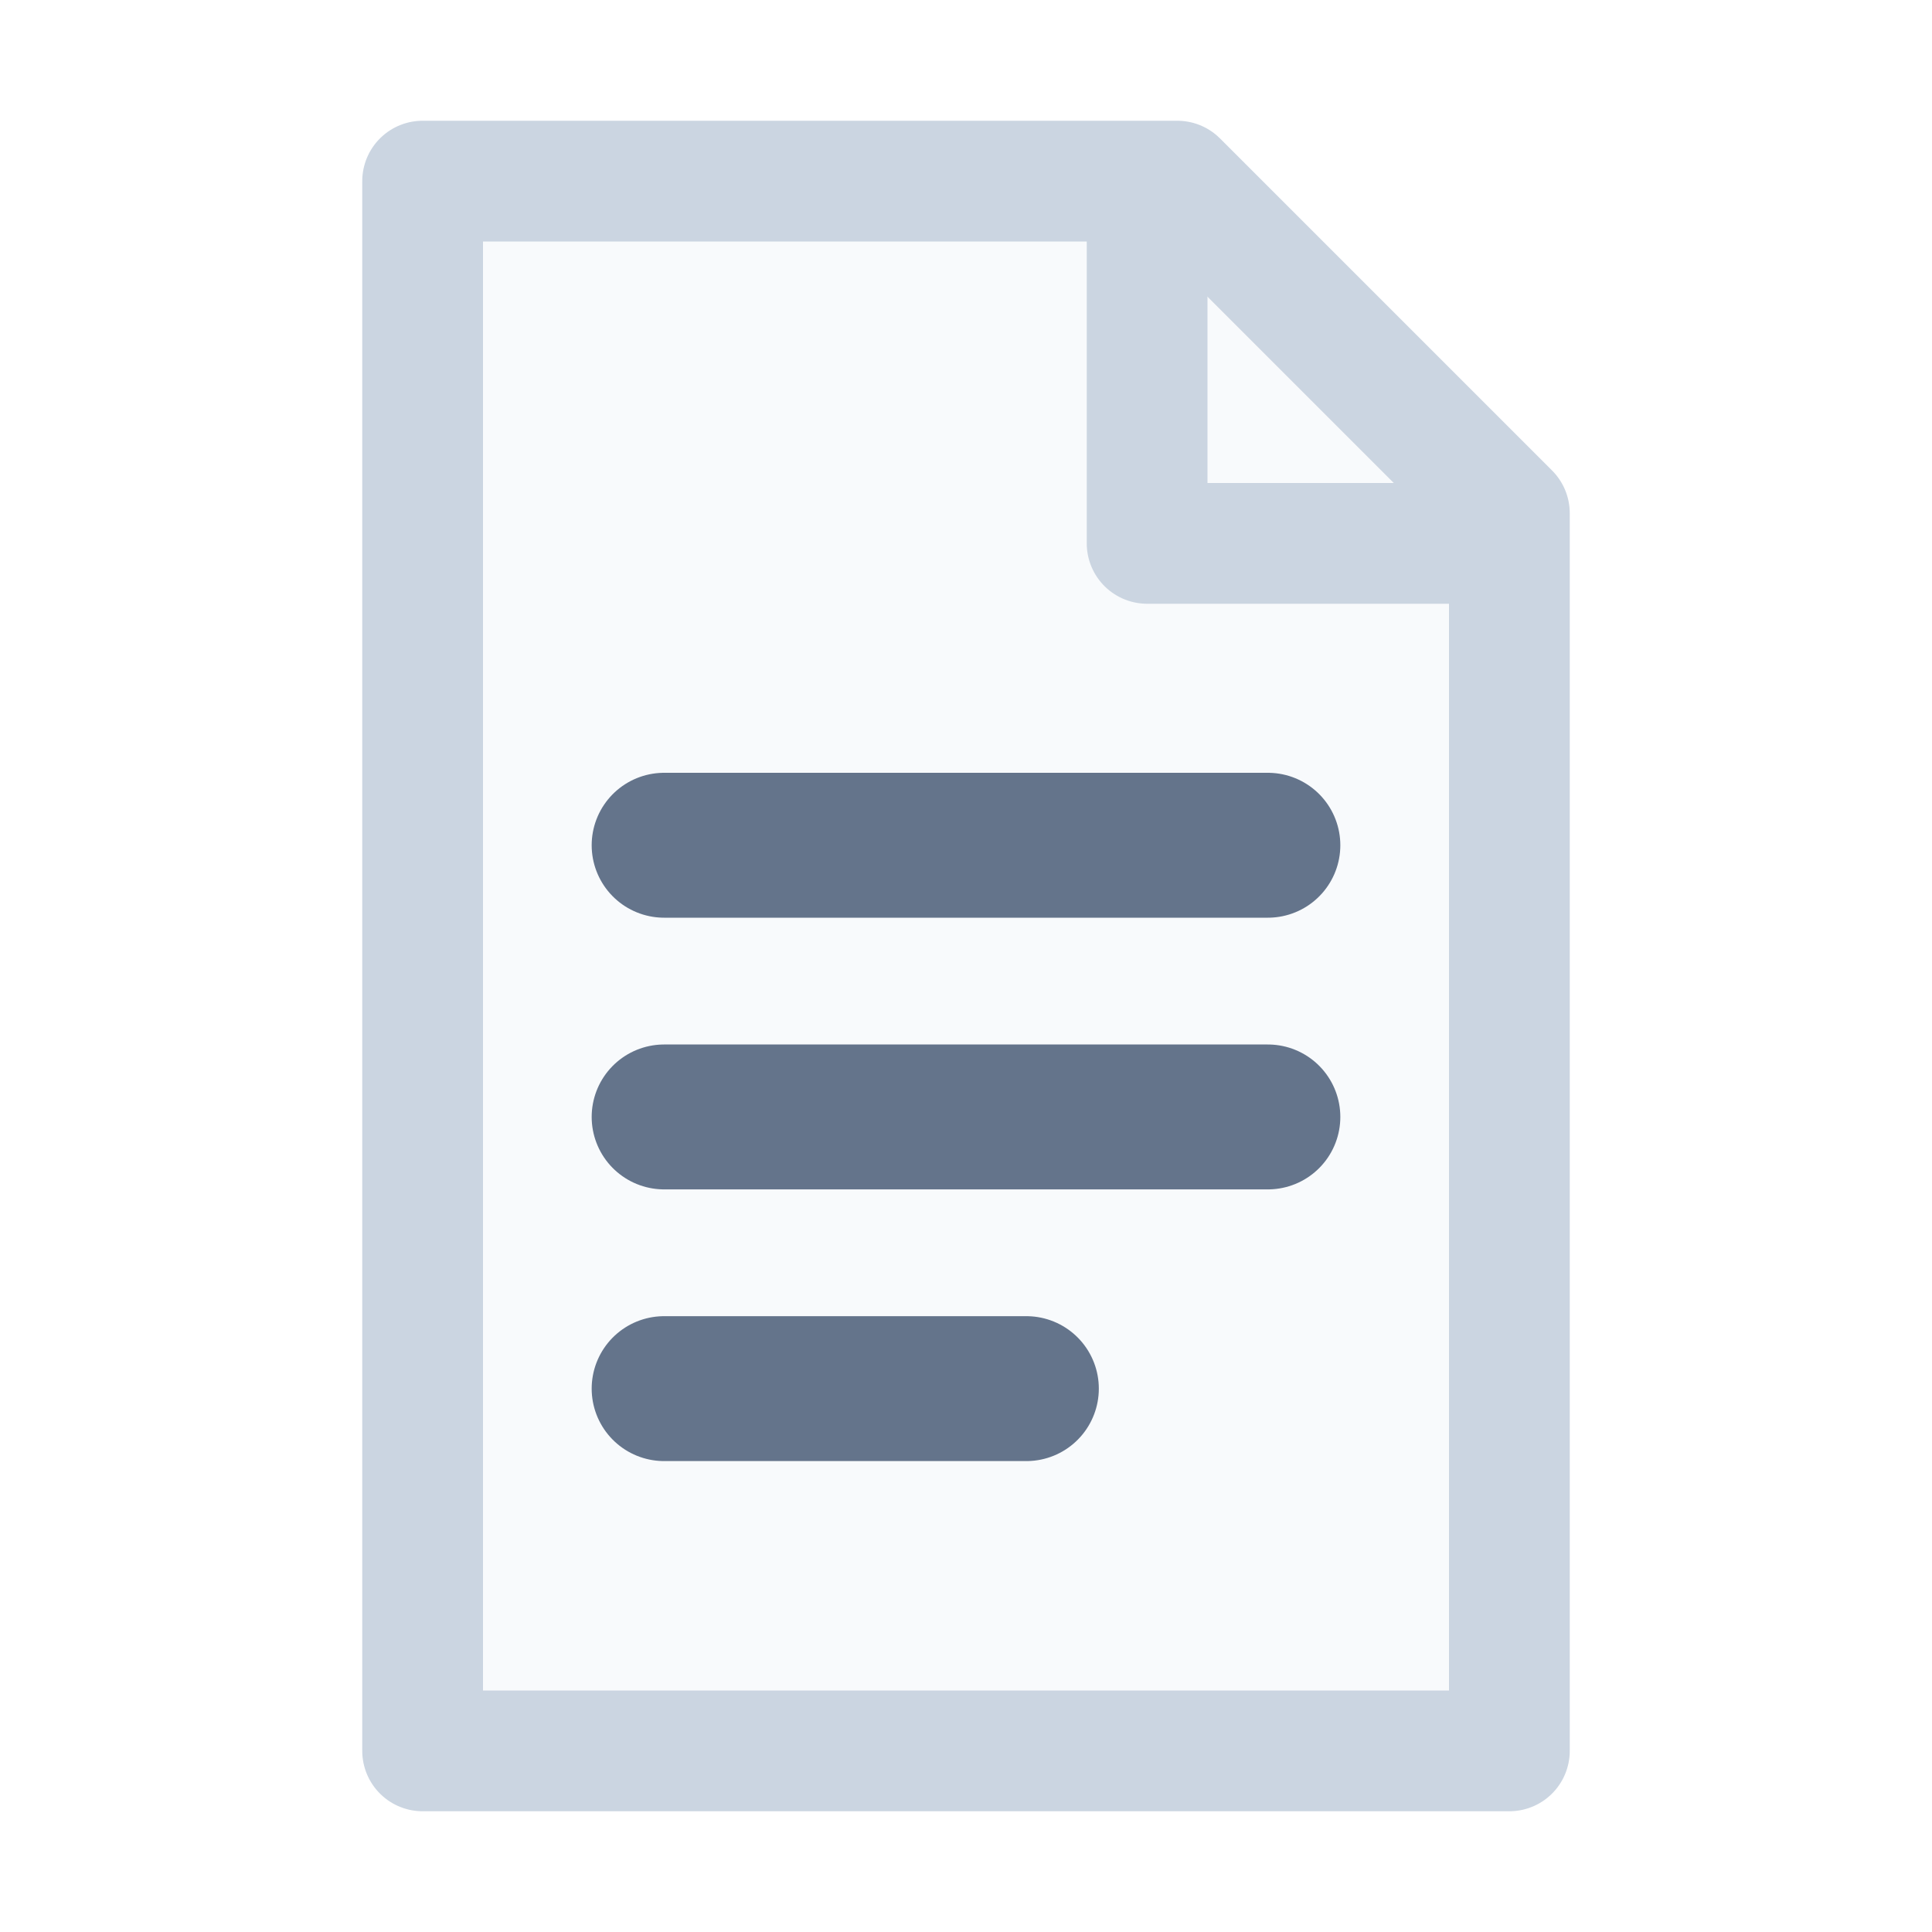
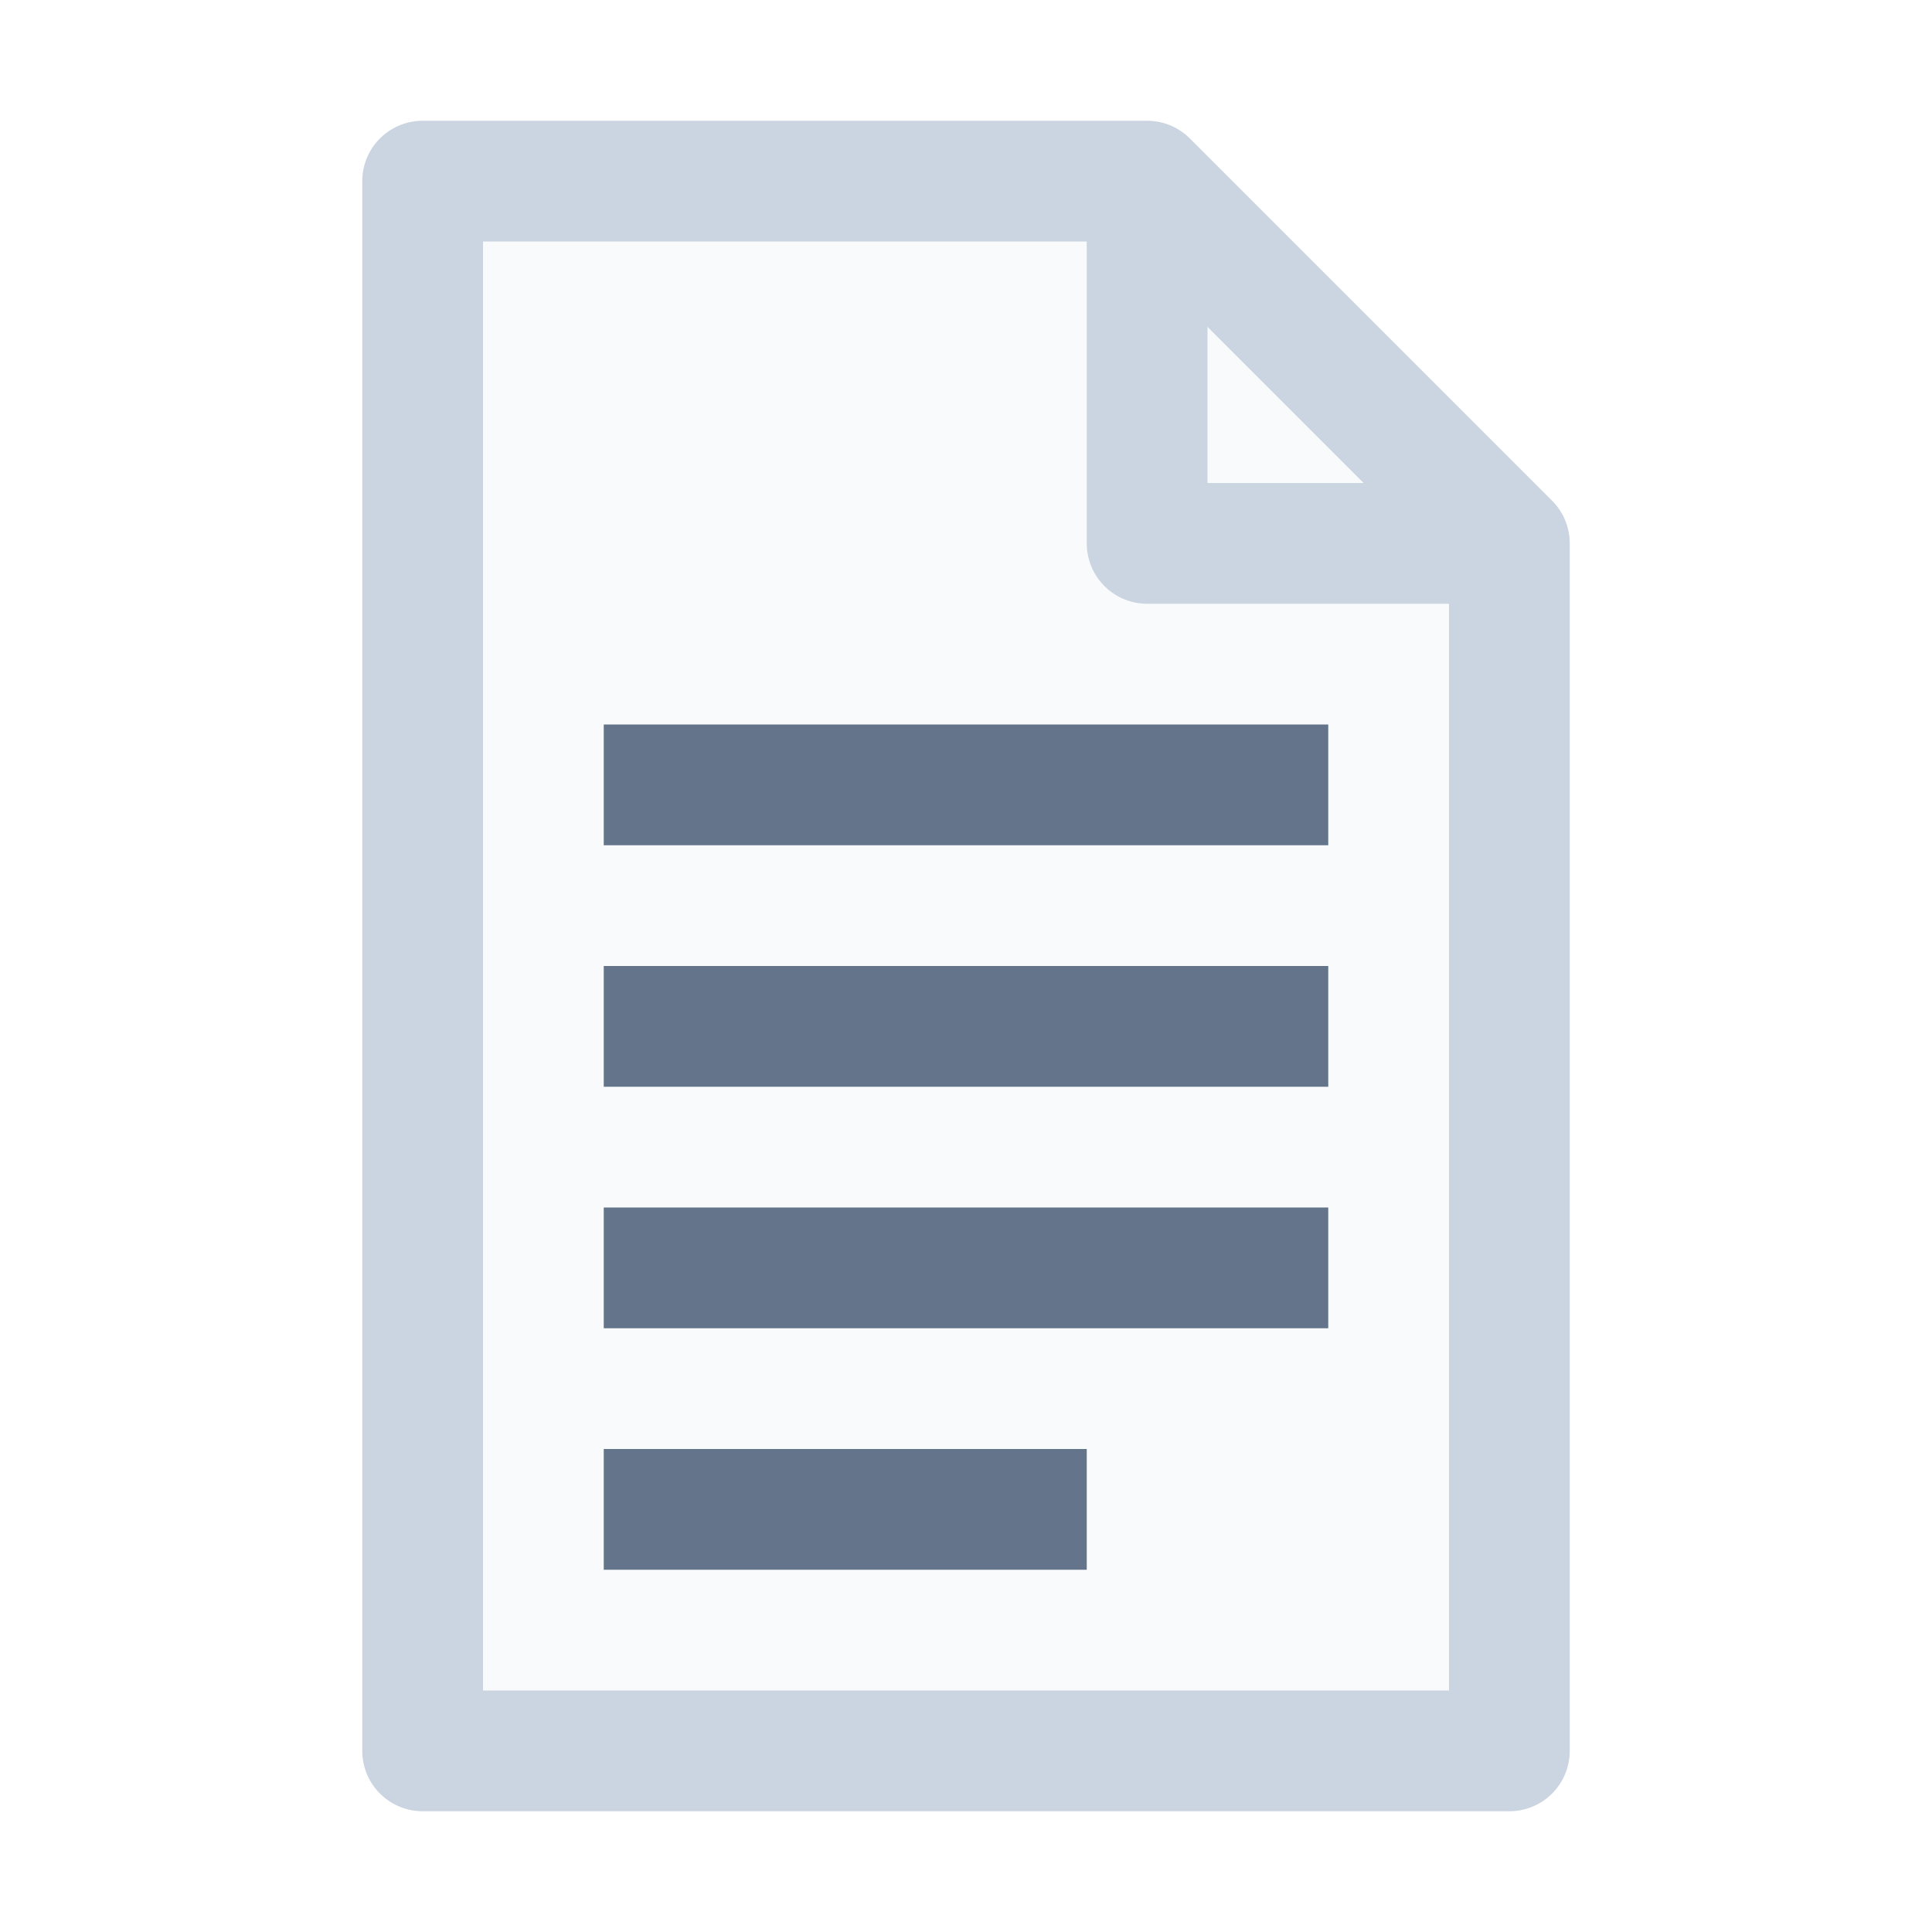
<svg xmlns="http://www.w3.org/2000/svg" width="16" height="16" viewBox="0 0 16 16" fill="none">
-   <path d="M3.5 1.5H9.75L12.5 4.25V14.5H3.5Z" fill="#F8FAFC" stroke="#CBD5E1" stroke-width="1" stroke-linejoin="round" />
-   <path d="M9.5 1.75V4.5H12.25" stroke="#CBD5E1" stroke-width="1" stroke-linejoin="round" />
-   <path d="M5.5 7H10.5M5.5 9.25H10.5M5.5 11.5H8.5" stroke="#64748B" stroke-width="1.2" stroke-linecap="round" />
+   <path d="M3.5 1.5H9.5L12.5 4.5V14.5H3.5Z" fill="#F8FAFC" stroke="#CBD5E1" stroke-linejoin="round" />
+   <path d="M9.5 1.5V4.5H12.5" stroke="#CBD5E1" stroke-linejoin="round" />
+   <path d="M5 6h6v1h-6zM5 8h6v1h-6zM5 10h6v1h-6zM5 12h4v1h-4z" fill="#64748B" />
</svg>
